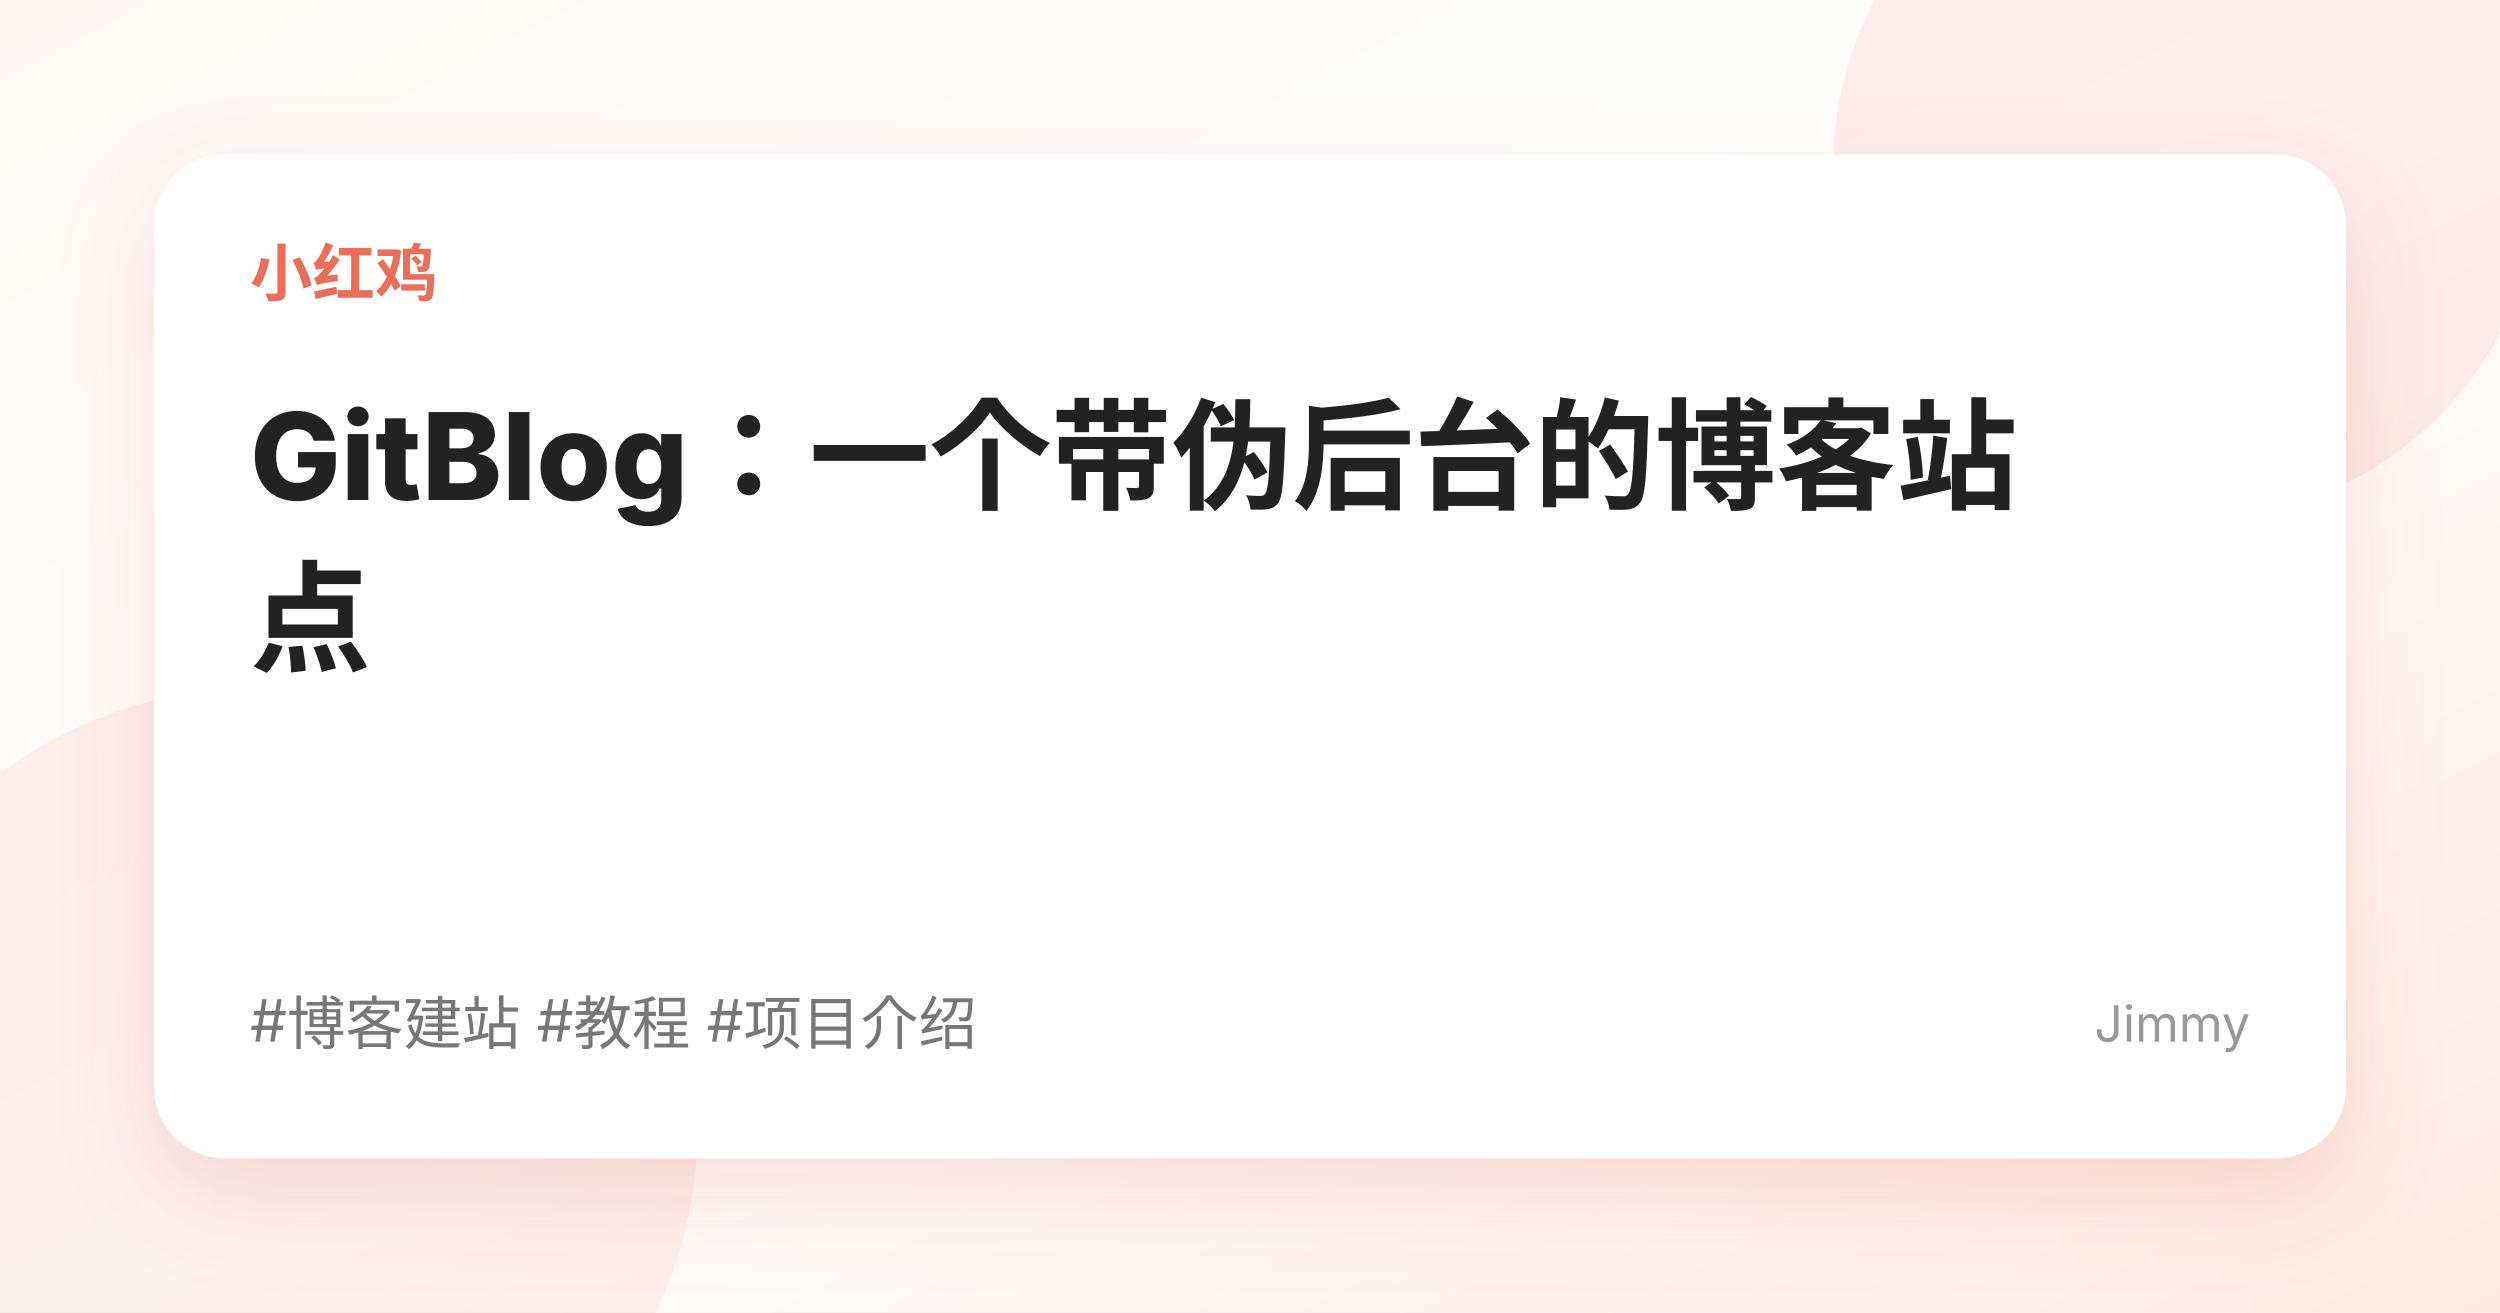
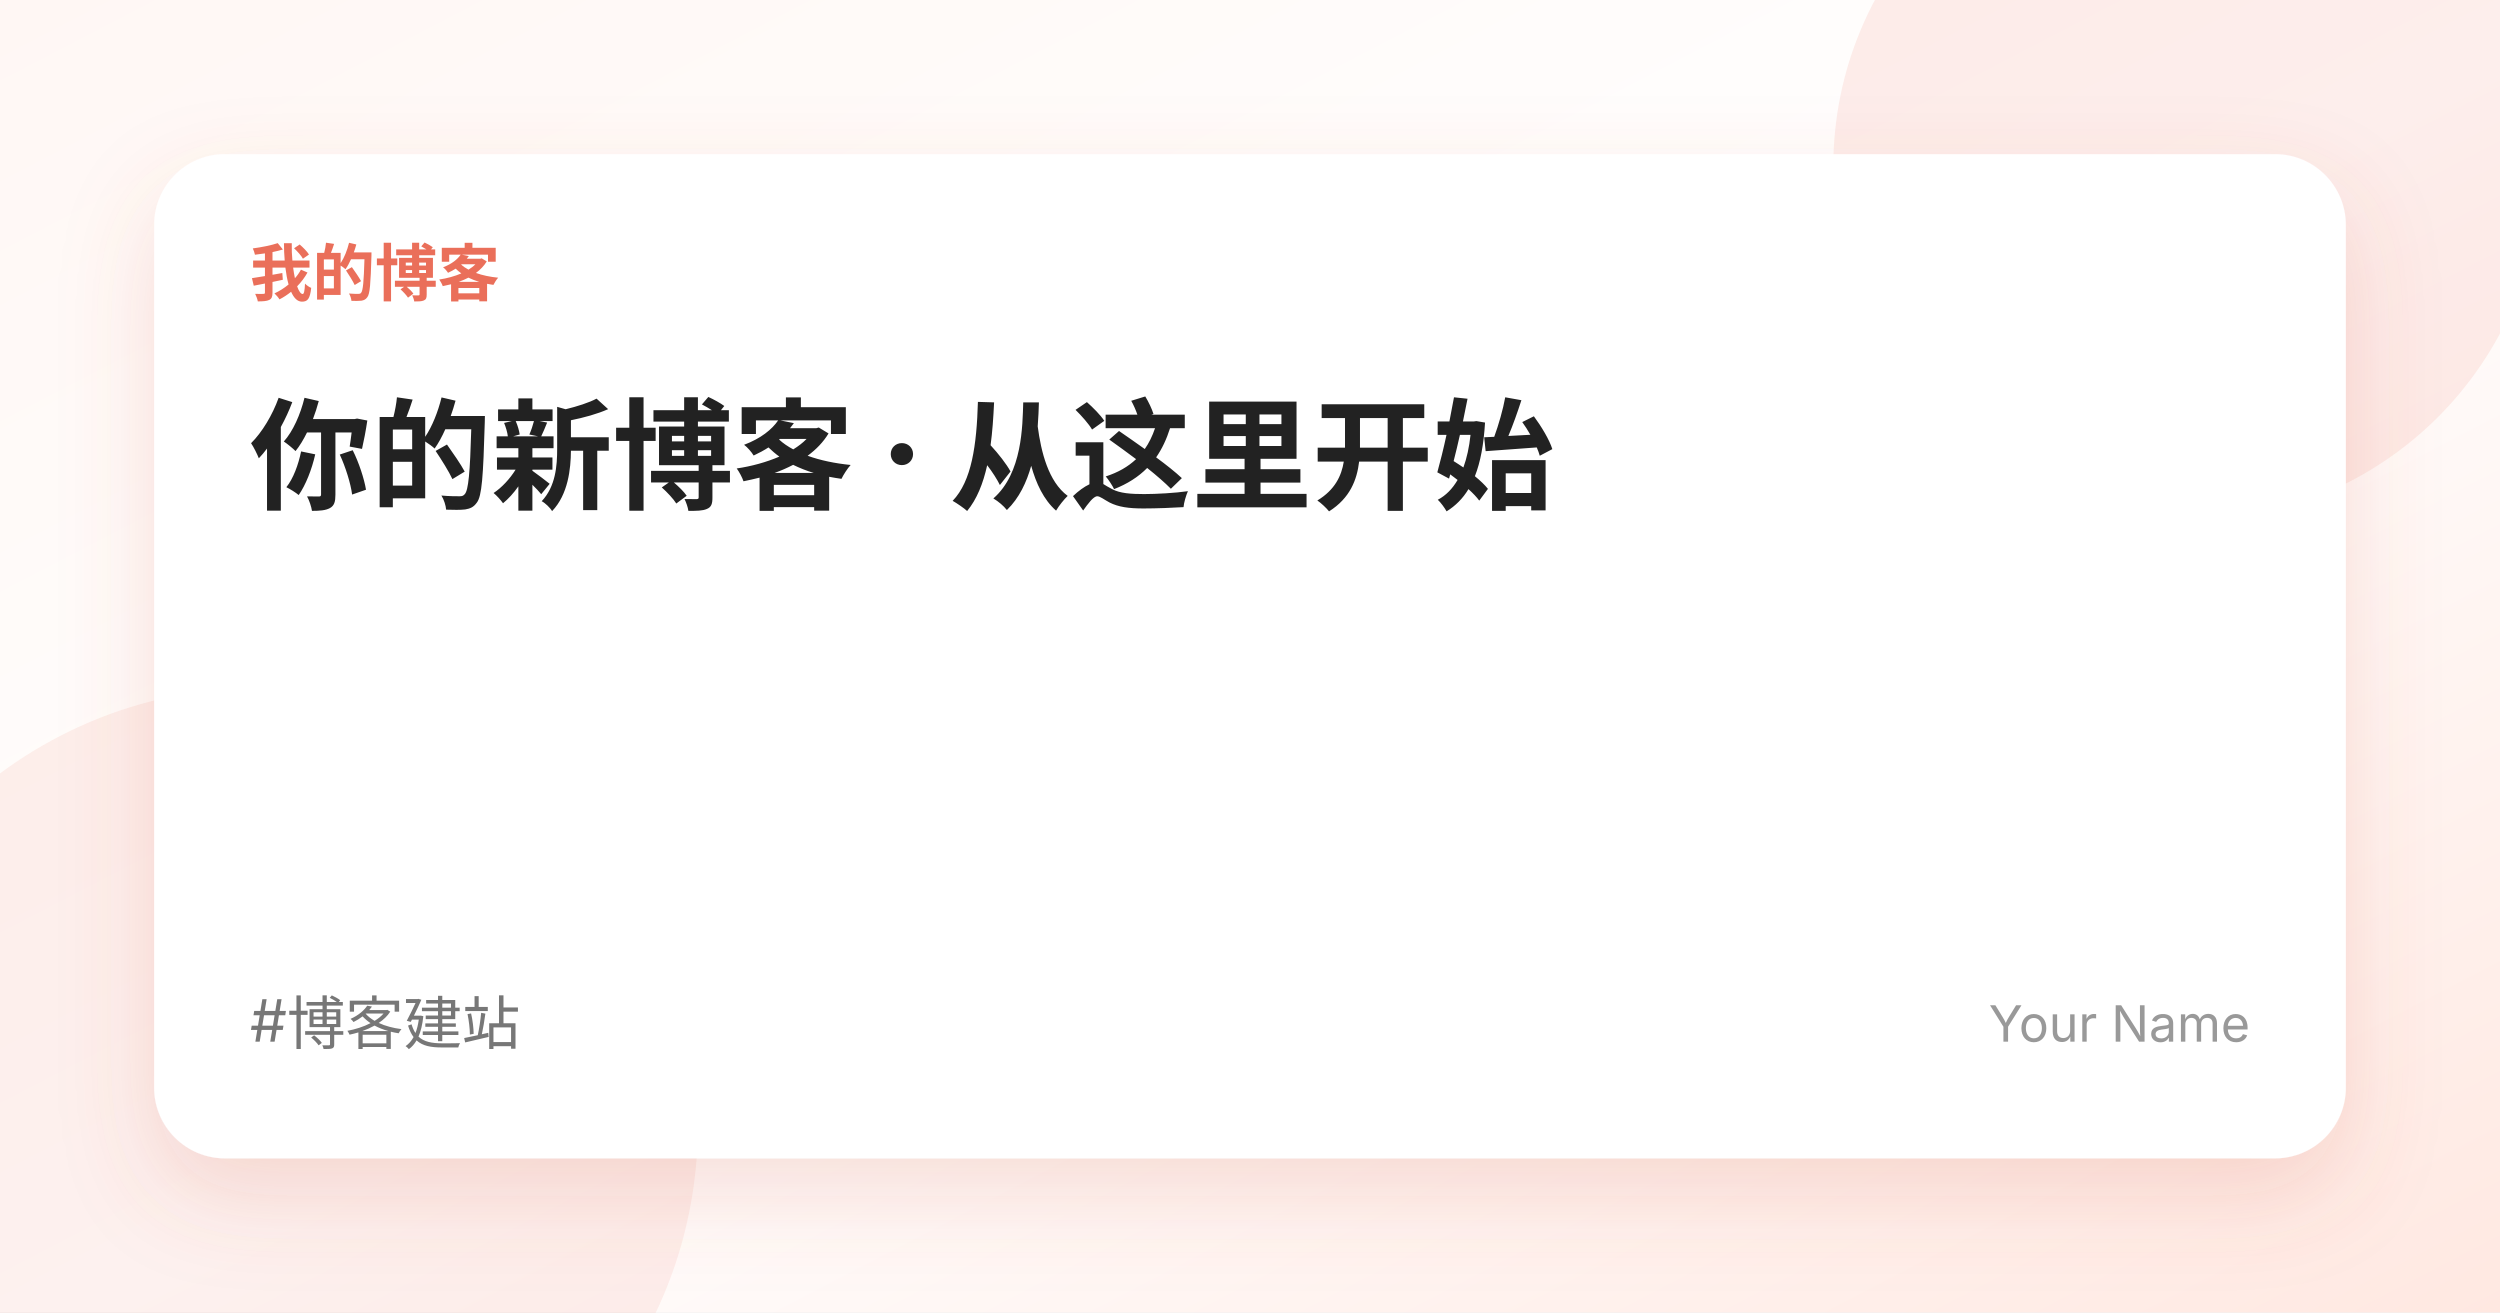
<svg xmlns="http://www.w3.org/2000/svg" width="1200" height="630" viewBox="0 0 1200 630">
  <defs>
    <linearGradient id="bg" x1="0" x2="1" y1="0" y2="1">
      <stop offset="0%" stop-color="#fff7f4" />
      <stop offset="52%" stop-color="#ffffff" />
      <stop offset="100%" stop-color="#ffe8e1" />
    </linearGradient>
    <filter id="shadow" x="-20%" y="-20%" width="140%" height="140%">
      <feDropShadow dx="0" dy="18" stdDeviation="22" flood-color="#d35f4a" flood-opacity="0.18" />
    </filter>
  </defs>
  <rect width="1200" height="630" fill="url(#bg)" />
  <circle cx="1050" cy="80" r="170" fill="#ea6f5a" opacity="0.12" />
  <circle cx="125" cy="540" r="210" fill="#ea6f5a" opacity="0.10" />
  <rect x="74" y="74" width="1052" height="482" rx="34" fill="#fff" filter="url(#shadow)" />
-   <text x="120" y="142" fill="#ea6f5a" font-size="30" font-weight="700" font-family="-apple-system,BlinkMacSystemFont,'Segoe UI','Noto Sans SC',sans-serif">小红鸡</text>
-   <text x="120" y="240" fill="#222" font-size="58" font-weight="800" font-family="-apple-system,BlinkMacSystemFont,'Segoe UI','Noto Sans SC',sans-serif">GitBlog：一个带伪后台的博客站</text>
-   <text x="120" y="318" fill="#222" font-size="58" font-weight="800" font-family="-apple-system,BlinkMacSystemFont,'Segoe UI','Noto Sans SC',sans-serif">点</text>
-   <text x="120" y="500" fill="#777" font-size="28" font-family="-apple-system,BlinkMacSystemFont,'Segoe UI','Noto Sans SC',sans-serif">#博客建站  #教程  #项目介绍</text>
-   <text x="1080" y="500" text-anchor="end" fill="#999" font-size="24" font-family="-apple-system,BlinkMacSystemFont,'Segoe UI','Noto Sans SC',sans-serif">Jimmy</text>
+   <text x="120" y="142" fill="#ea6f5a" font-size="30" font-weight="700" font-family="-apple-system,BlinkMacSystemFont,'Segoe UI','Noto Sans SC',sans-serif">我的博客</text>
+   <text x="120" y="240" fill="#222" font-size="58" font-weight="800" font-family="-apple-system,BlinkMacSystemFont,'Segoe UI','Noto Sans SC',sans-serif">你的新博客 · 从这里开始</text>
+   <text x="120" y="500" fill="#777" font-size="28" font-family="-apple-system,BlinkMacSystemFont,'Segoe UI','Noto Sans SC',sans-serif">#博客建站</text>
+   <text x="1080" y="500" text-anchor="end" fill="#999" font-size="24" font-family="-apple-system,BlinkMacSystemFont,'Segoe UI','Noto Sans SC',sans-serif">Your Name</text>
</svg>
